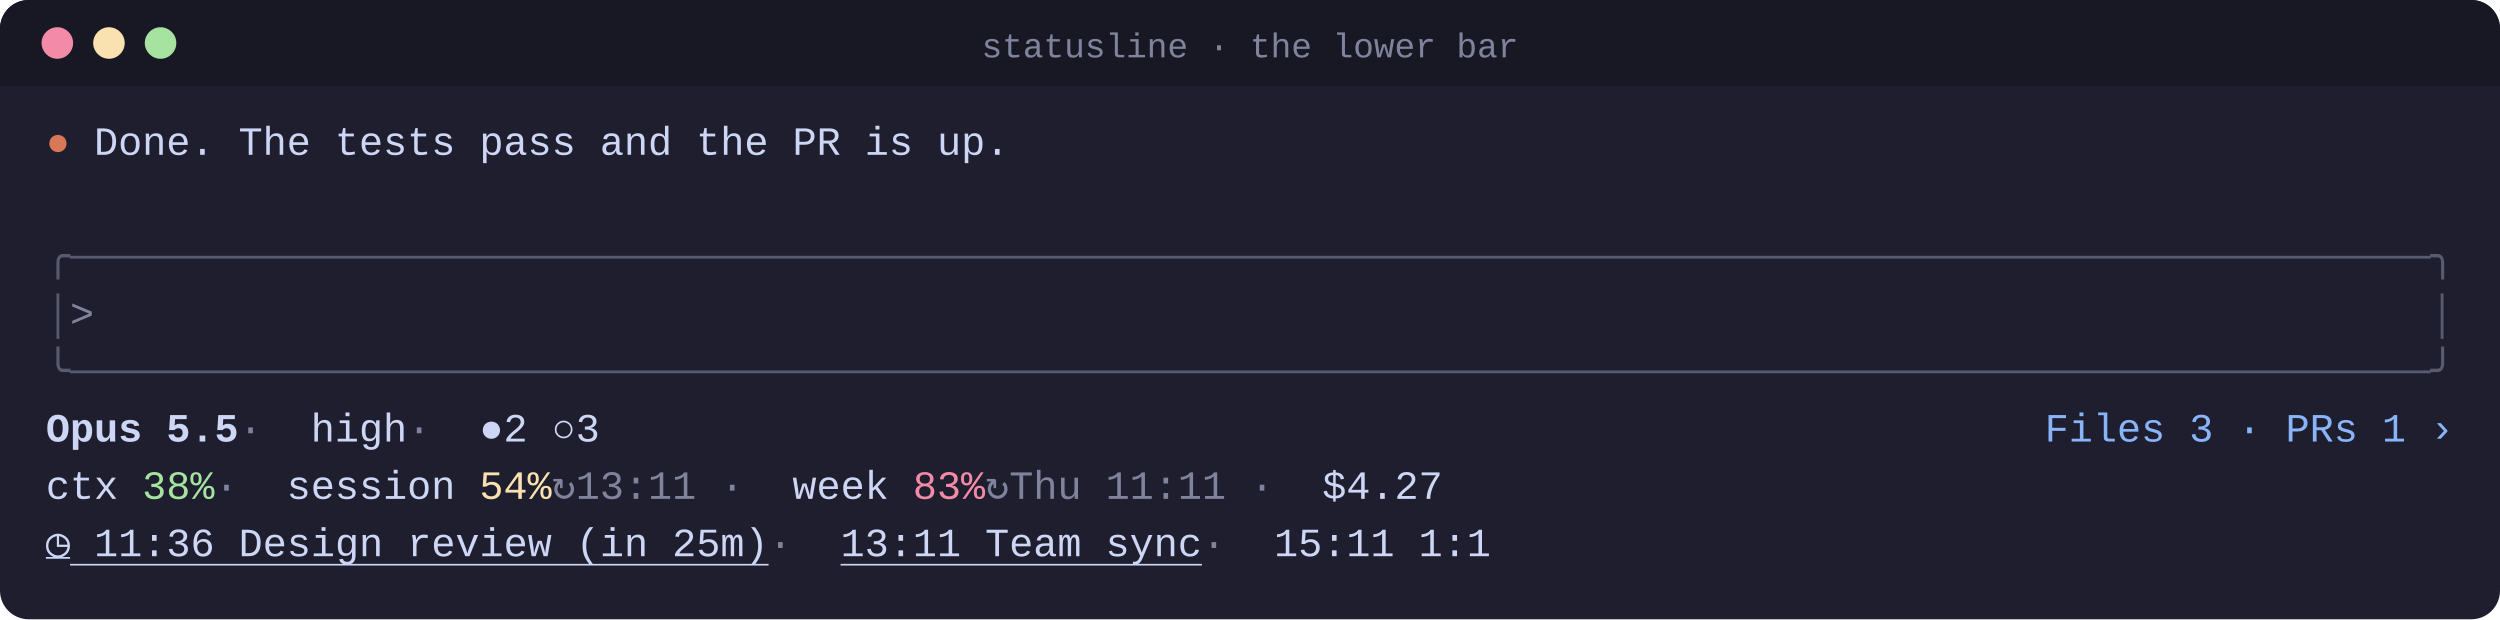
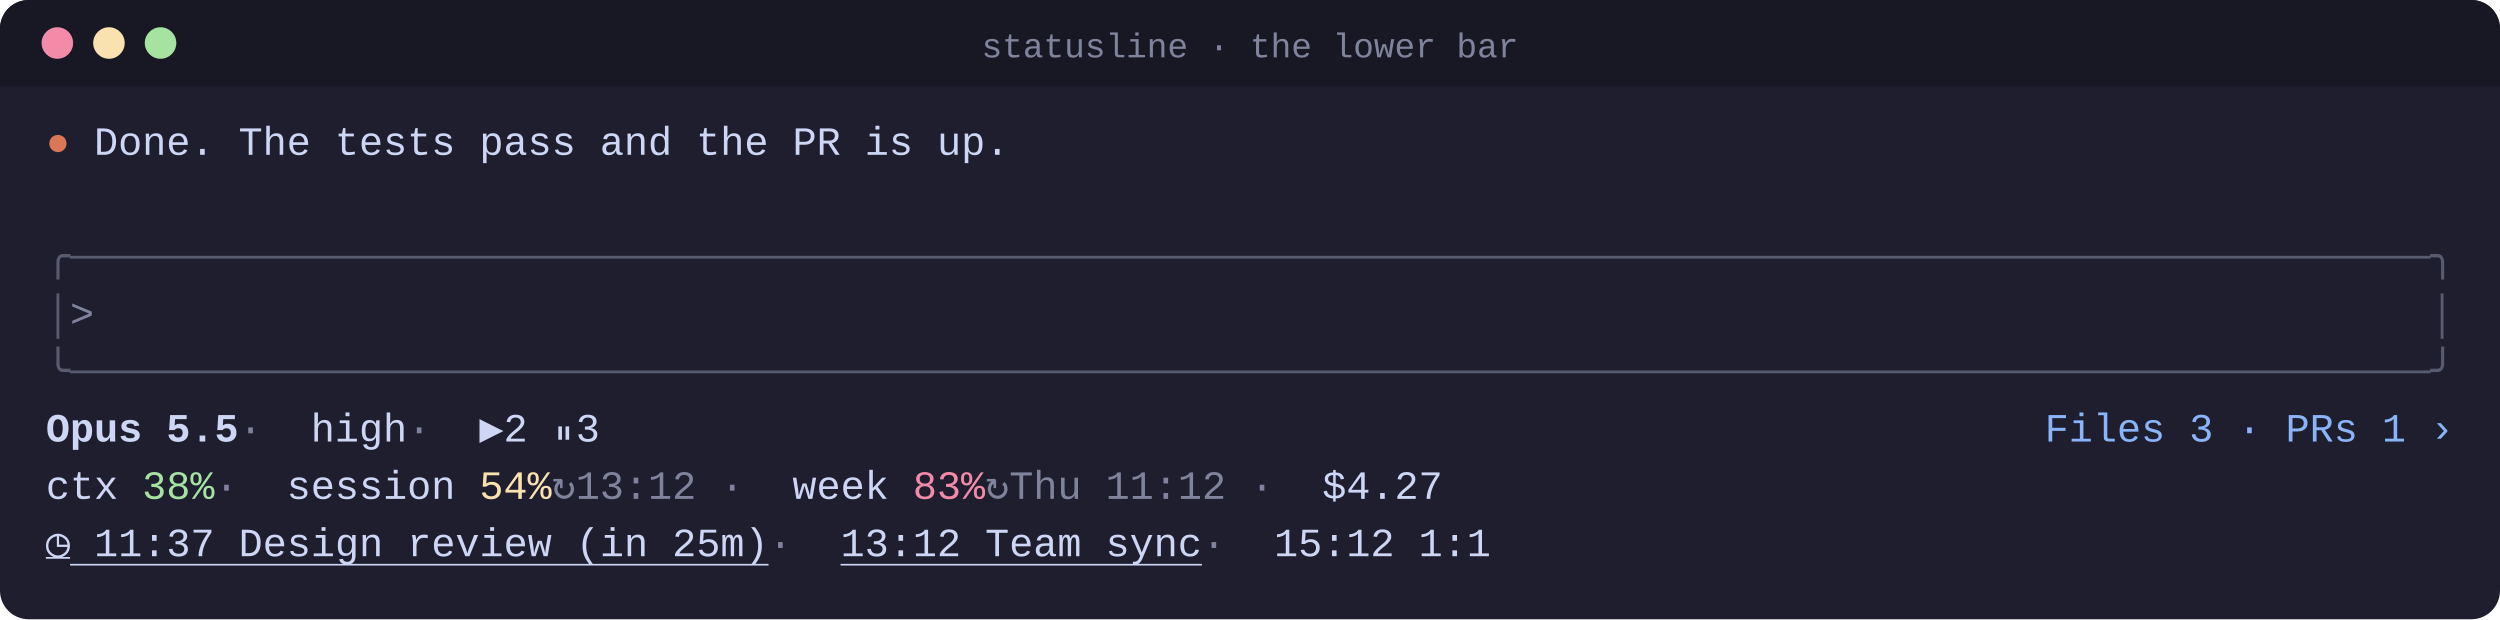
<svg xmlns="http://www.w3.org/2000/svg" width="872" height="216" viewBox="0 0 872 216" role="img" aria-label="statusline · the lower bar">
  <style>text{font-family:ui-monospace, SFMono-Regular, Menlo, Consolas, 'Liberation Mono', monospace;font-size:14px;white-space:pre}@keyframes f0{0.000%,99.999%{opacity:1}}.f0{opacity:1;animation:f0 1000ms step-end infinite}</style>
  <rect width="872" height="216" rx="10" fill="#1e1e2e" />
  <rect width="872" height="30" rx="10" fill="#181825" />
  <rect y="20" width="872" height="10" fill="#181825" />
  <circle cx="20" cy="15" r="5.5" fill="#f38ba8" />
  <circle cx="38" cy="15" r="5.5" fill="#f9e2af" />
  <circle cx="56" cy="15" r="5.5" fill="#a6e3a1" />
  <text x="436" y="20" fill="#7f849c" text-anchor="middle" style="font-size:12px">statusline · the lower bar</text>
  <g class="f0">
    <text x="16" y="54" fill="#d97757" textLength="16.8" lengthAdjust="spacingAndGlyphs">● </text>
    <text x="32.8" y="54" fill="#cdd6f4" textLength="319.2" lengthAdjust="spacingAndGlyphs">Done. The tests pass and the PR is up.</text>
    <text x="16" y="94" fill="#585b70" textLength="840.0" lengthAdjust="spacingAndGlyphs">╭──────────────────────────────────────────────────────────────────────────────────────────────────╮</text>
    <text x="16" y="114" fill="#585b70" textLength="8.4" lengthAdjust="spacingAndGlyphs">│</text>
    <text x="24.4" y="114" fill="#7f849c" textLength="25.2" lengthAdjust="spacingAndGlyphs"> &gt; </text>
    <text x="847.6" y="114" fill="#585b70" textLength="8.4" lengthAdjust="spacingAndGlyphs">│</text>
    <text x="16" y="134" fill="#585b70" textLength="840.0" lengthAdjust="spacingAndGlyphs">╰──────────────────────────────────────────────────────────────────────────────────────────────────╯</text>
    <text x="16" y="154" fill="#cdd6f4" textLength="67.2" lengthAdjust="spacingAndGlyphs" font-weight="700">Opus 5.5</text>
    <text x="83.2" y="154" fill="#7f849c" textLength="25.2" lengthAdjust="spacingAndGlyphs"> · </text>
    <text x="108.4" y="154" fill="#cdd6f4" textLength="33.6" lengthAdjust="spacingAndGlyphs">high</text>
    <text x="142" y="154" fill="#7f849c" textLength="25.2" lengthAdjust="spacingAndGlyphs"> · </text>
-     <text x="167.2" y="154" fill="#cdd6f4" textLength="42.0" lengthAdjust="spacingAndGlyphs">●2 ○3</text>
+     <text x="167.2" y="154" fill="#cdd6f4" textLength="42.0" lengthAdjust="spacingAndGlyphs">▶2 ⏸3</text>
    <text x="713.2" y="154" fill="#89b4fa" textLength="142.8" lengthAdjust="spacingAndGlyphs">Files 3 · PRs 1 ›</text>
    <text x="16" y="174" fill="#cdd6f4" textLength="33.6" lengthAdjust="spacingAndGlyphs">ctx </text>
    <text x="49.6" y="174" fill="#a6e3a1" textLength="25.2" lengthAdjust="spacingAndGlyphs">38%</text>
    <text x="74.8" y="174" fill="#7f849c" textLength="25.2" lengthAdjust="spacingAndGlyphs"> · </text>
    <text x="100" y="174" fill="#cdd6f4" textLength="67.2" lengthAdjust="spacingAndGlyphs">session </text>
    <text x="167.2" y="174" fill="#f9e2af" textLength="25.2" lengthAdjust="spacingAndGlyphs">54%</text>
-     <text x="192.4" y="174" fill="#7f849c" textLength="58.8" lengthAdjust="spacingAndGlyphs"> ↻13:11</text>
+     <text x="192.4" y="174" fill="#7f849c" textLength="58.8" lengthAdjust="spacingAndGlyphs"> ↻13:12</text>
    <text x="251.2" y="174" fill="#7f849c" textLength="25.2" lengthAdjust="spacingAndGlyphs"> · </text>
    <text x="276.4" y="174" fill="#cdd6f4" textLength="42.0" lengthAdjust="spacingAndGlyphs">week </text>
    <text x="318.4" y="174" fill="#f38ba8" textLength="25.2" lengthAdjust="spacingAndGlyphs">83%</text>
-     <text x="343.6" y="174" fill="#7f849c" textLength="92.4" lengthAdjust="spacingAndGlyphs"> ↻Thu 11:11</text>
+     <text x="343.6" y="174" fill="#7f849c" textLength="92.4" lengthAdjust="spacingAndGlyphs"> ↻Thu 11:12</text>
    <text x="436" y="174" fill="#7f849c" textLength="25.2" lengthAdjust="spacingAndGlyphs"> · </text>
    <text x="461.2" y="174" fill="#cdd6f4" textLength="42.0" lengthAdjust="spacingAndGlyphs">$4.27</text>
-     <text x="16" y="194" fill="#cdd6f4" textLength="252.0" lengthAdjust="spacingAndGlyphs" text-decoration="underline">◷ 11:36 Design review (in 25m)</text>
+     <text x="16" y="194" fill="#cdd6f4" textLength="252.0" lengthAdjust="spacingAndGlyphs" text-decoration="underline">◷ 11:37 Design review (in 25m)</text>
    <text x="268" y="194" fill="#7f849c" textLength="25.2" lengthAdjust="spacingAndGlyphs"> · </text>
-     <text x="293.2" y="194" fill="#cdd6f4" textLength="126.0" lengthAdjust="spacingAndGlyphs" text-decoration="underline">13:11 Team sync</text>
+     <text x="293.2" y="194" fill="#cdd6f4" textLength="126.0" lengthAdjust="spacingAndGlyphs" text-decoration="underline">13:12 Team sync</text>
    <text x="419.2" y="194" fill="#7f849c" textLength="25.2" lengthAdjust="spacingAndGlyphs"> · </text>
-     <text x="444.4" y="194" fill="#cdd6f4" textLength="75.6" lengthAdjust="spacingAndGlyphs">15:11 1:1</text>
+     <text x="444.4" y="194" fill="#cdd6f4" textLength="75.6" lengthAdjust="spacingAndGlyphs">15:12 1:1</text>
  </g>
</svg>
